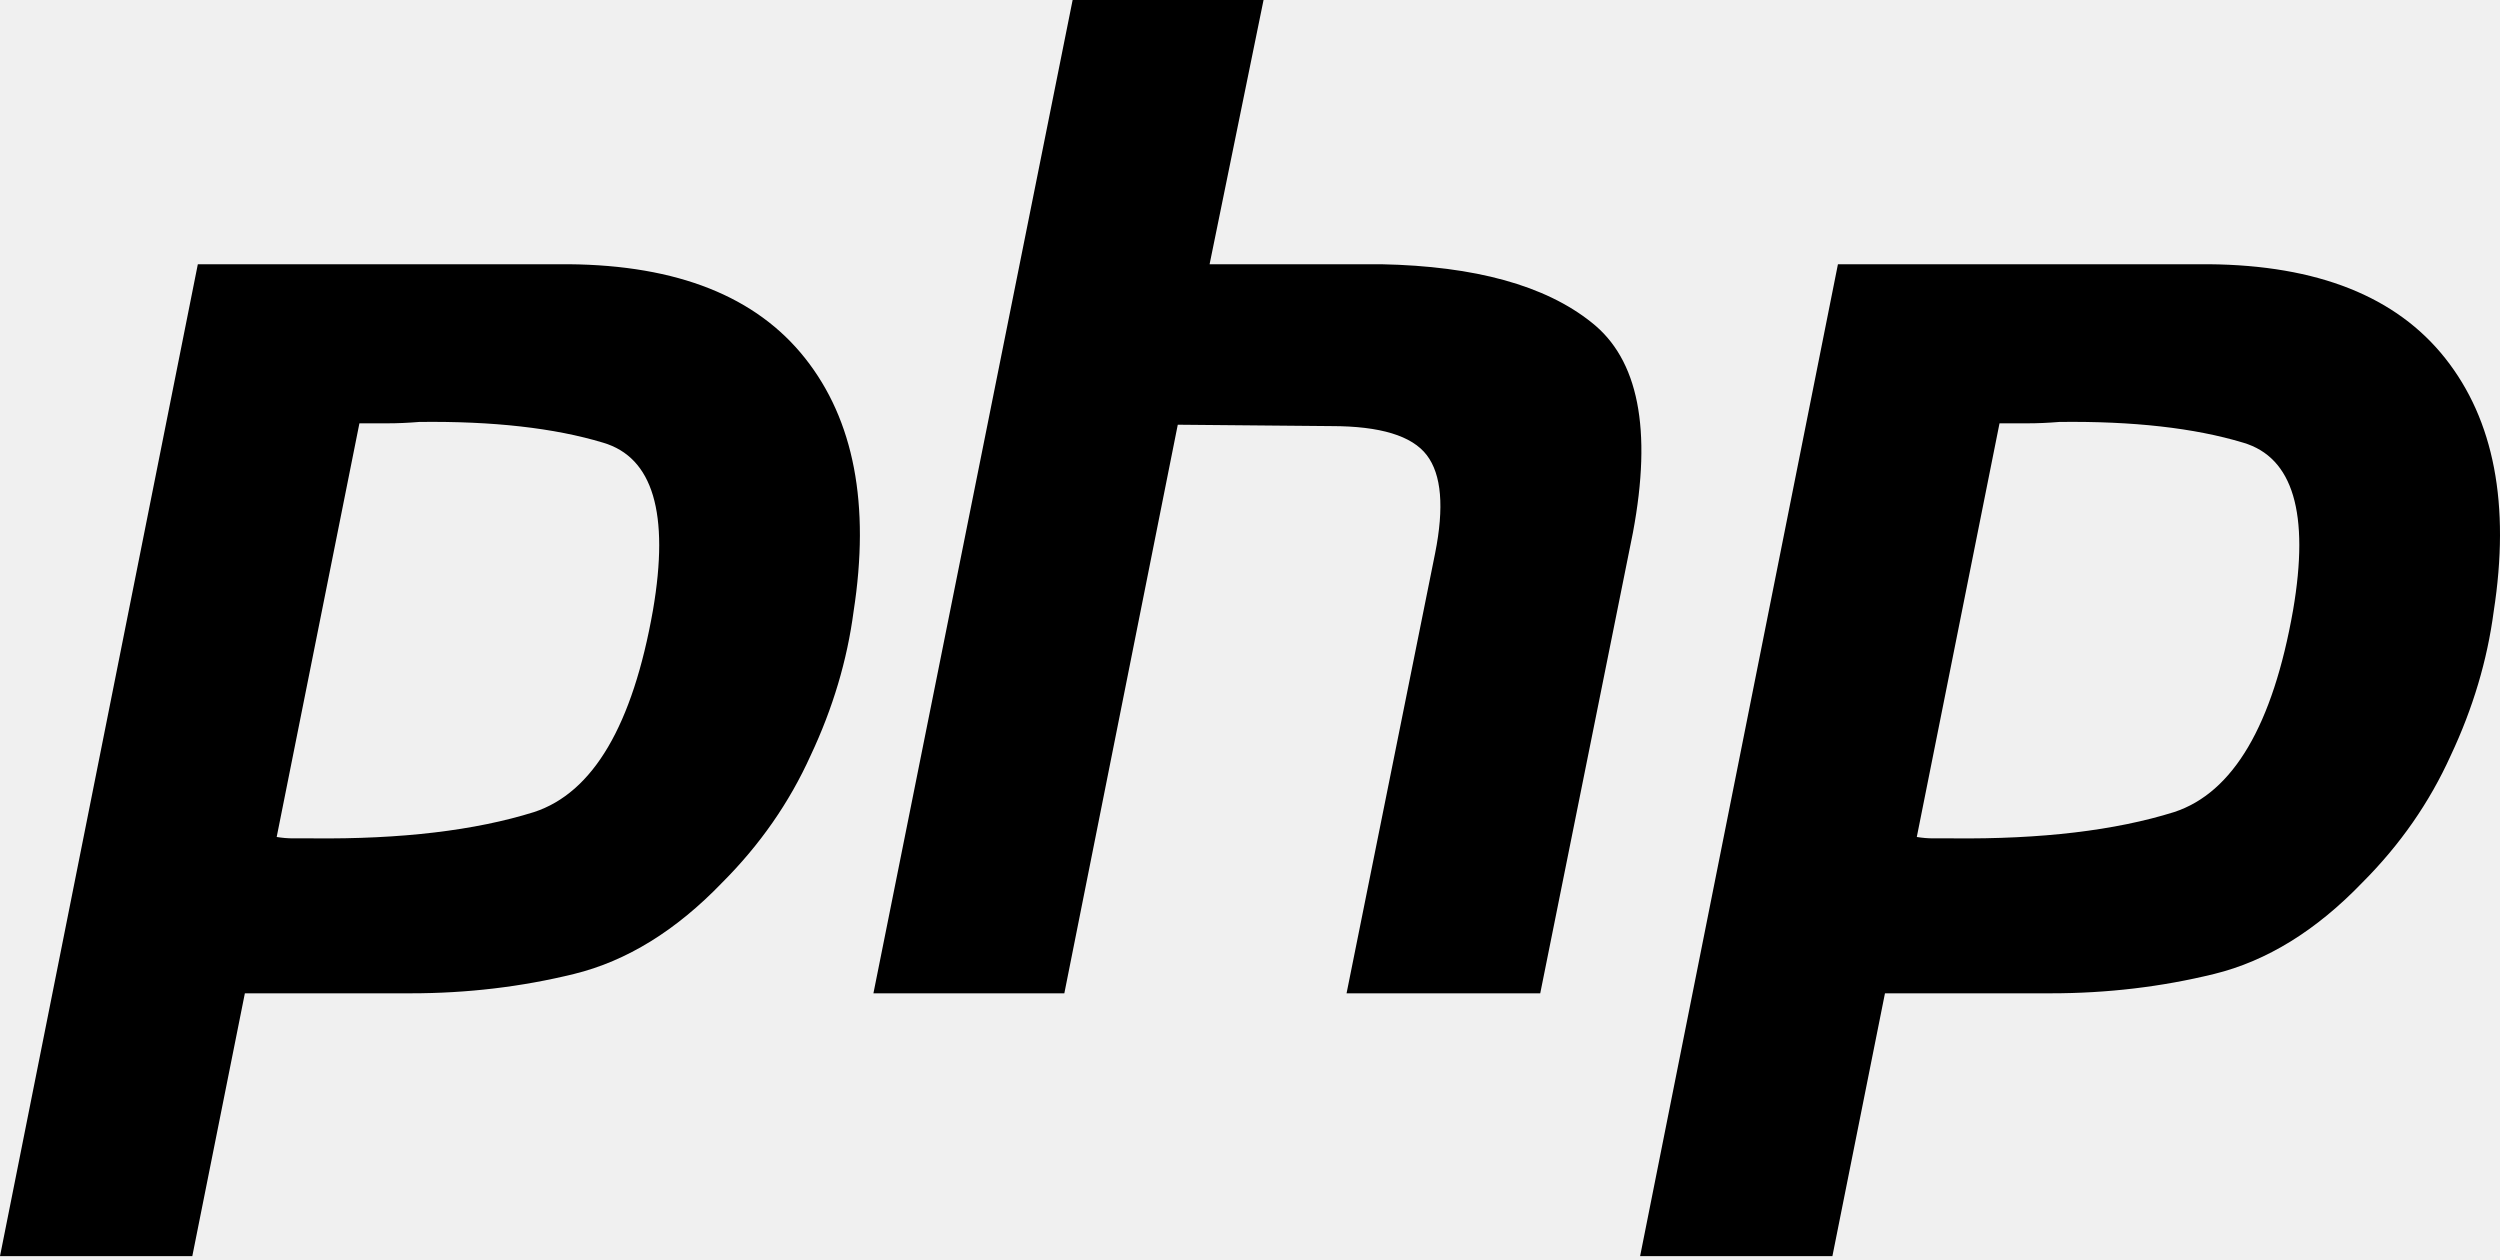
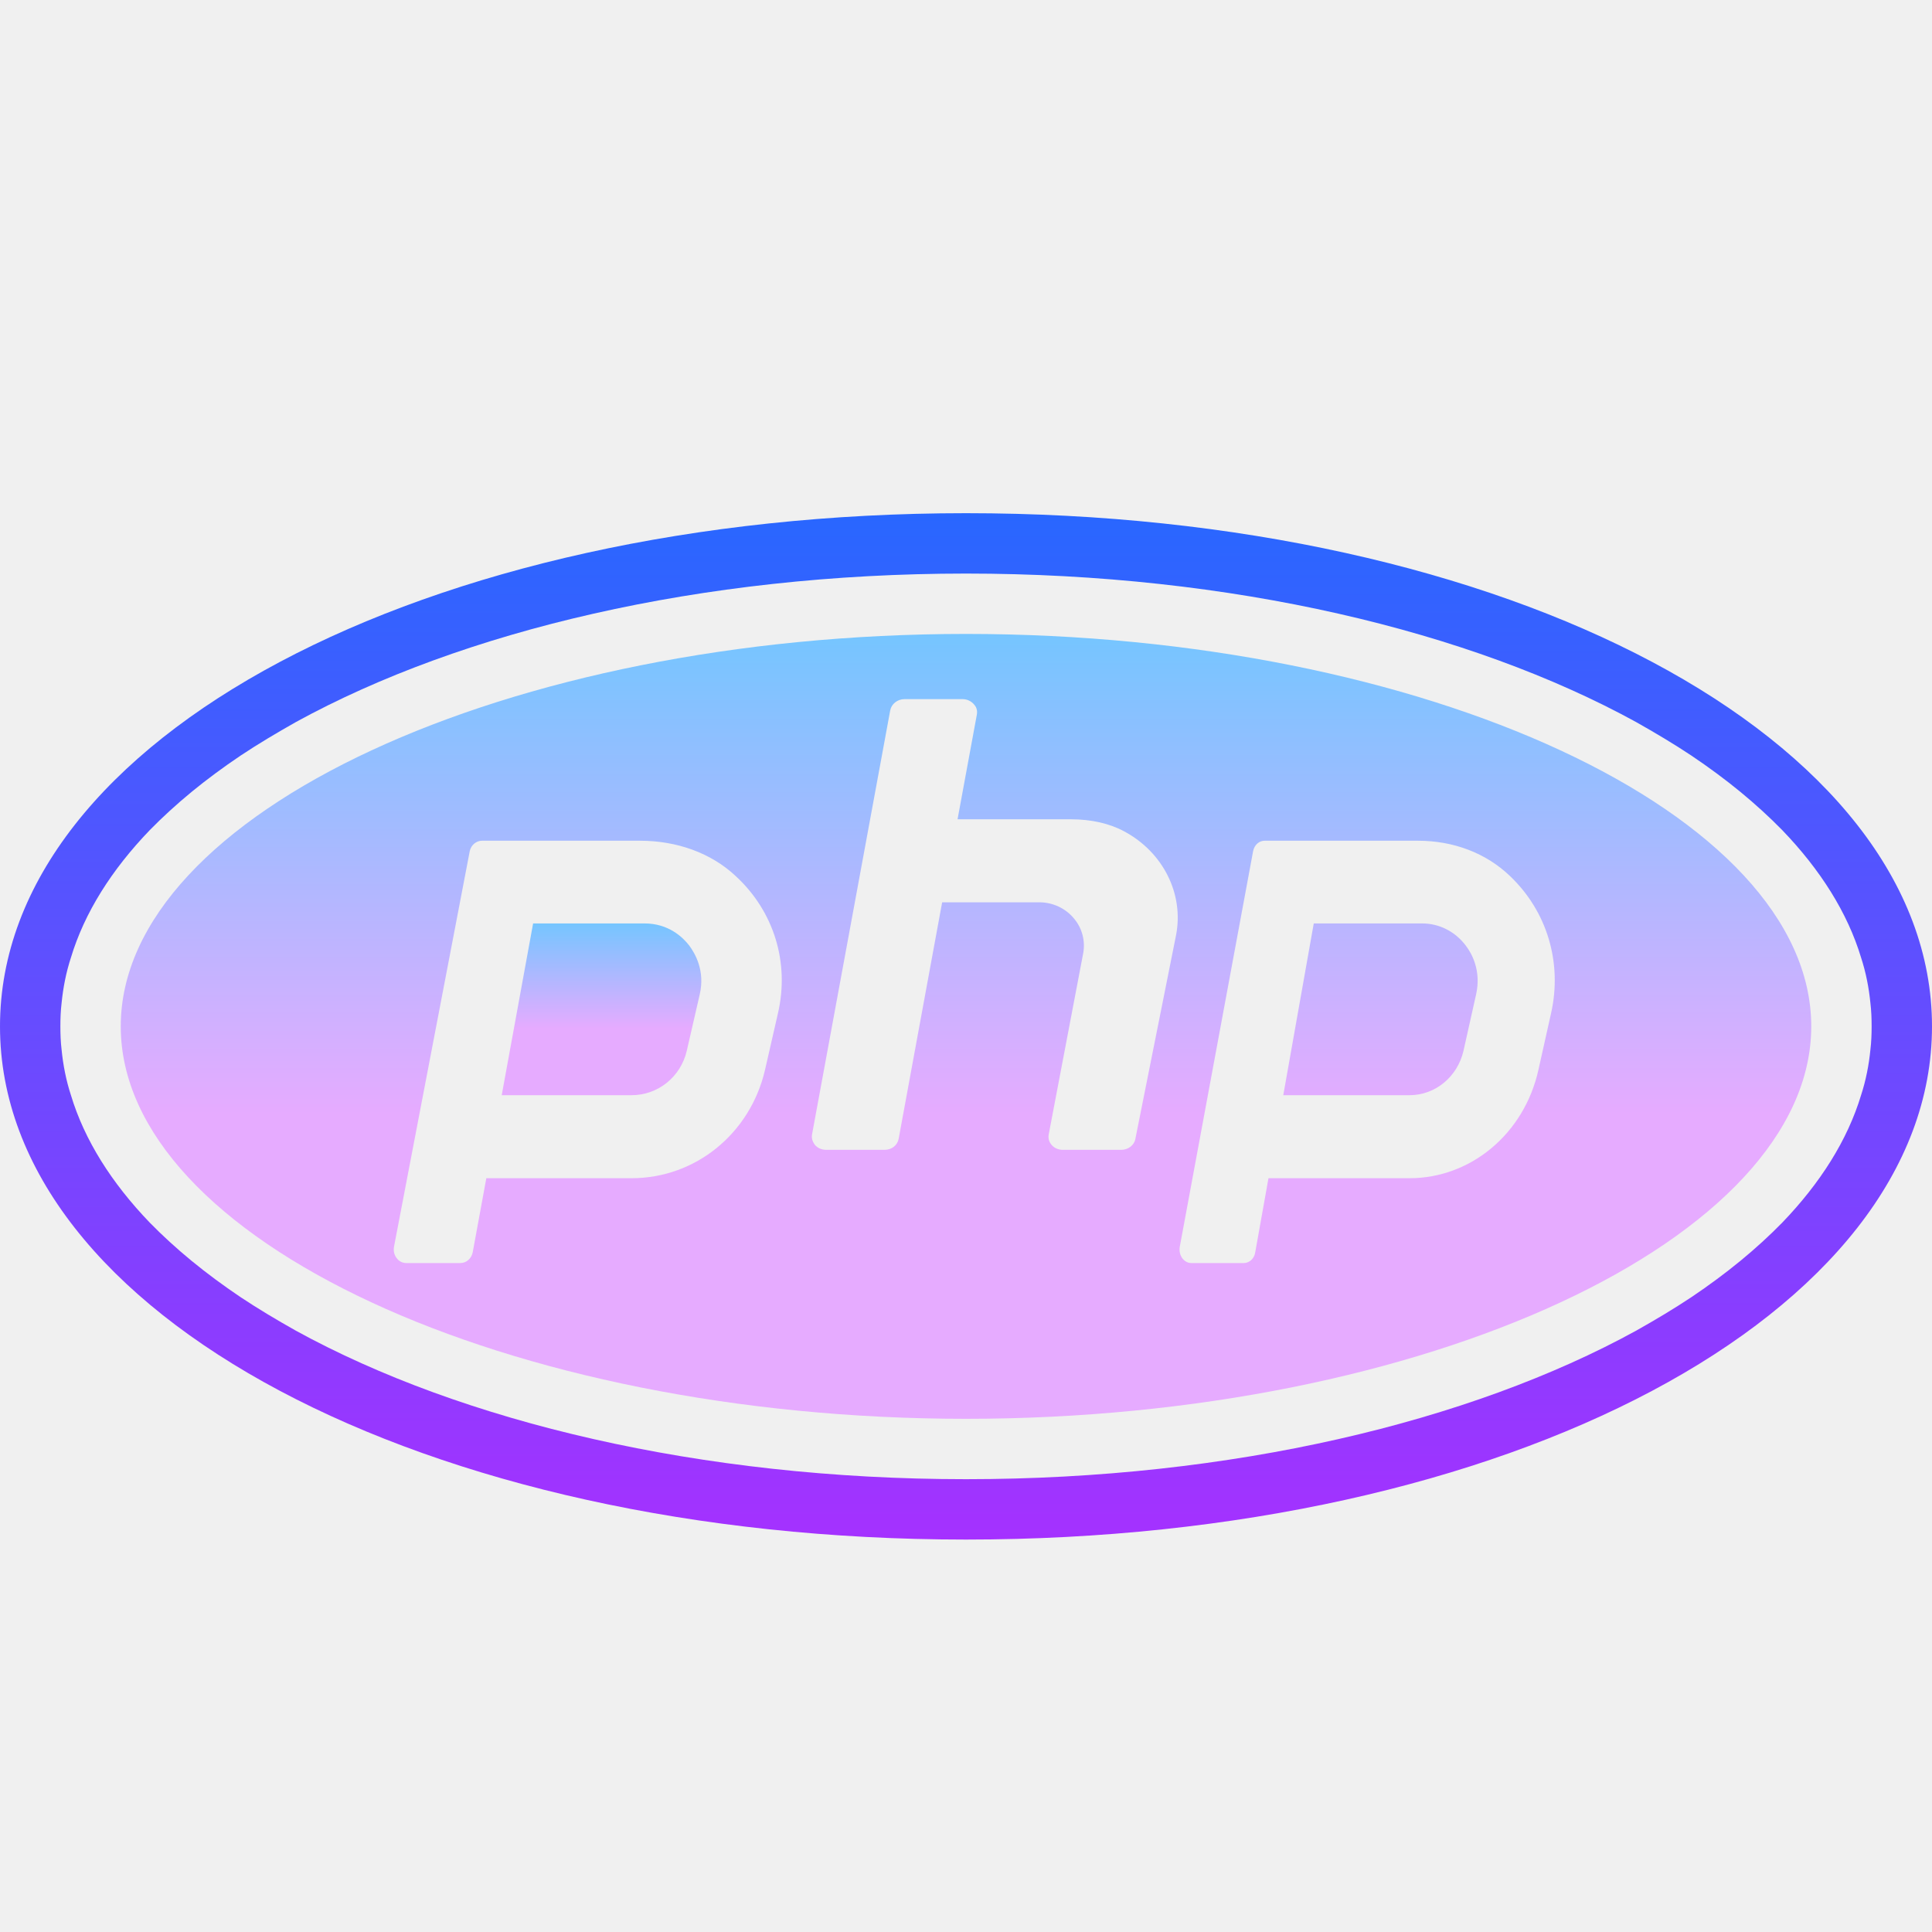
- <svg xmlns="http://www.w3.org/2000/svg" width="512" height="258" viewBox="0 0 512 258" fill="none">
-   <path d="M116.448 54.116C138.735 54.303 154.884 60.728 164.897 73.382C174.91 86.035 178.213 103.319 174.813 125.231C173.493 135.244 170.563 145.064 166.03 154.697C161.684 164.33 155.643 173.017 147.897 180.763C138.451 190.584 128.348 196.817 117.581 199.463C106.815 202.109 95.669 203.43 84.148 203.43H50.149L39.383 257.262H0L40.516 54.116H116.448ZM452.341 54.116C474.628 54.303 490.778 60.728 500.79 73.382C510.803 86.035 514.107 103.319 510.707 125.231C509.386 135.244 506.457 145.064 501.924 154.697C497.577 164.33 491.537 173.017 483.791 180.763C474.345 190.584 464.241 196.817 453.475 199.463C442.708 202.109 431.562 203.43 420.042 203.43H386.042L375.276 257.262H335.893L376.409 54.116H452.341ZM258.775 0L247.725 54.116H282.858C302.124 54.495 316.477 58.462 325.923 66.015C335.557 73.569 338.39 87.928 334.423 109.081L315.44 203.43H275.774L293.907 113.331C295.794 103.885 295.228 97.181 292.207 93.215C289.187 89.248 282.671 87.265 272.658 87.265L241.208 86.982L217.975 203.43H178.876L219.675 0H258.775ZM85.848 86.415C83.582 86.602 81.411 86.698 79.332 86.698L73.608 86.698L56.666 171.413C57.799 171.601 58.932 171.697 60.066 171.697H64.032C82.165 171.884 97.278 170.093 109.365 166.314C121.452 162.347 129.577 148.56 133.731 124.948C137.131 105.115 133.731 93.685 123.531 90.665C113.518 87.645 100.961 86.228 85.848 86.415ZM421.742 86.415C419.475 86.602 417.305 86.698 415.225 86.698L409.501 86.698L392.559 171.413C393.692 171.601 394.826 171.697 395.959 171.697H399.926C418.059 171.884 433.171 170.093 445.258 166.314C457.345 162.347 465.471 148.56 469.624 124.948C473.024 105.115 469.624 93.685 459.424 90.665C449.412 87.645 436.854 86.228 421.742 86.415Z" fill="black" />
+ <svg xmlns="http://www.w3.org/2000/svg" viewBox="0 0 64 64" width="64px" height="64px" baseProfile="basic">
+   <linearGradient id="jyMxm2BOkw4hCE1B6aNKca" x1="19.926" x2="19.926" y1="30.337" y2="35.677" gradientUnits="userSpaceOnUse">
+     <stop offset="0" stop-color="#6dc7ff" />
+     <stop offset=".699" stop-color="#e6abff" />
+   </linearGradient>
+   <path fill="url(#jyMxm2BOkw4hCE1B6aNKca)" d="M20.92,36.28h-4.3l1.04-5.69h3.69c0.8,0,1.27,0.46,1.48,0.73c0.2,0.27,0.53,0.84,0.35,1.62 l-0.43,1.87C22.55,35.67,21.8,36.28,20.92,36.28z" />
+   <linearGradient id="jyMxm2BOkw4hCE1B6aNKcb" x1="32" x2="32" y1="19.842" y2="44.243" gradientUnits="userSpaceOnUse">
+     <stop offset="0" stop-color="#6dc7ff" />
+     <stop offset=".699" stop-color="#e6abff" />
+   </linearGradient>
+   <path fill="url(#jyMxm2BOkw4hCE1B6aNKcb)" d="M48.56,31.33 c-0.35-0.47-0.88-0.74-1.45-0.74h-3.59l-1.01,5.69h4.18c0.86,0,1.59-0.61,1.79-1.47l0.42-1.88C49.07,32.16,48.76,31.59,48.56,31.33 z M48.56,31.33c-0.35-0.47-0.88-0.74-1.45-0.74h-3.59l-1.01,5.69h4.18c0.86,0,1.59-0.61,1.79-1.47l0.42-1.88 C49.07,32.16,48.76,31.59,48.56,31.33z M57.65,26.23c0.5,0.41,0.97,0.84,1.39,1.27C58.62,27.06,58.16,26.64,57.65,26.23z M59.04,40.5c-0.42,0.43-0.89,0.86-1.39,1.27C58.16,41.36,58.62,40.94,59.04,40.5z M54.2,23.92c0.64,0.36,1.26,0.73,1.83,1.11 C55.45,24.64,54.85,24.27,54.2,23.92z M56.03,42.97c-0.57,0.38-1.19,0.75-1.83,1.11C54.85,43.73,55.45,43.36,56.03,42.97z M32,21 C16.82,21,4,26.95,4,34s12.82,13,28,13s28-5.95,28-13S47.18,21,32,21z M25.77,33.57l-0.43,1.88c-0.49,2.1-2.3,3.58-4.42,3.58h-4.81 l-0.45,2.45c-0.04,0.21-0.21,0.36-0.41,0.36h-1.79c-0.17,0-0.27-0.1-0.31-0.15c-0.09-0.11-0.12-0.24-0.1-0.38l2.51-13.11 c0.04-0.2,0.21-0.35,0.41-0.35h5.23c1.23,0,2.36,0.41,3.17,1.17C25.64,30.19,26.16,31.89,25.77,33.57z M38.96,30.97l-1.35,6.76 c-0.04,0.21-0.24,0.36-0.47,0.36h-1.93c-0.15,0-0.29-0.06-0.38-0.17c-0.05-0.06-0.12-0.18-0.09-0.34l1.14-5.99 c0.08-0.41-0.03-0.84-0.3-1.16c-0.28-0.34-0.7-0.54-1.15-0.54h-3.22l-1.44,7.83c-0.04,0.22-0.23,0.37-0.47,0.37h-1.93 c-0.15,0-0.29-0.06-0.38-0.17c-0.04-0.06-0.12-0.18-0.09-0.34l2.59-14.05c0.04-0.21,0.24-0.37,0.47-0.37h1.93 c0.15,0,0.29,0.07,0.38,0.18c0.05,0.05,0.12,0.17,0.09,0.33l-0.64,3.47h3.76c0.67,0,1.28,0.14,1.76,0.4 C38.53,28.23,39.22,29.61,38.96,30.97z M51.38,33.57l-0.42,1.88c-0.47,2.1-2.23,3.58-4.27,3.58h-4.67l-0.44,2.46 c-0.03,0.2-0.19,0.35-0.38,0.35h-1.74c-0.14,0-0.24-0.09-0.28-0.14c-0.09-0.11-0.12-0.25-0.1-0.39l2.43-13.11 c0.04-0.21,0.2-0.35,0.38-0.35h5.08c1.18,0,2.26,0.41,3.05,1.17C51.25,30.19,51.76,31.89,51.38,33.57z M47.11,30.59h-3.59 l-1.01,5.69h4.18c0.86,0,1.59-0.61,1.79-1.47l0.42-1.88c0.17-0.77-0.14-1.34-0.34-1.6C48.21,30.86,47.68,30.59,47.11,30.59z M7.97,25.03c0.57-0.38,1.19-0.75,1.83-1.11C9.15,24.27,8.55,24.64,7.97,25.03z M9.8,44.08c-0.64-0.36-1.26-0.73-1.83-1.11 C8.55,43.36,9.15,43.73,9.8,44.08z M4.96,27.5c0.42-0.43,0.89-0.86,1.39-1.27C5.84,26.64,5.38,27.06,4.96,27.5z M6.35,41.77 c-0.5-0.41-0.97-0.84-1.39-1.27C5.38,40.94,5.84,41.36,6.35,41.77z" />
+   <path fill="#fff" d="M57.65,26.23c0.5,0.41,0.97,0.84,1.39,1.27C58.62,27.06,58.16,26.64,57.65,26.23z M59.04,40.5 c-0.42,0.43-0.89,0.86-1.39,1.27C58.16,41.36,58.62,40.94,59.04,40.5z M56.03,25.03c-0.58-0.39-1.18-0.76-1.83-1.11 C54.84,24.28,55.46,24.65,56.03,25.03z M56.03,42.97c-0.57,0.38-1.19,0.75-1.83,1.11C54.85,43.73,55.45,43.36,56.03,42.97z M9.8,23.92c-0.65,0.35-1.25,0.72-1.83,1.11C8.54,24.65,9.16,24.28,9.8,23.92z M9.8,44.08c-0.64-0.36-1.26-0.73-1.83-1.11 C8.55,43.36,9.15,43.73,9.8,44.08z M6.35,26.23c-0.51,0.41-0.97,0.83-1.39,1.27C5.38,27.07,5.85,26.64,6.35,26.23z M6.35,41.77 c-0.5-0.41-0.97-0.84-1.39-1.27C5.38,40.94,5.84,41.36,6.35,41.77z" />
+   <linearGradient id="jyMxm2BOkw4hCE1B6aNKcc" x1="32" x2="32" y1="13" y2="60.627" gradientUnits="userSpaceOnUse">
+     <stop offset="0" stop-color="#1a6dff" />
+     <stop offset="1" stop-color="#c822ff" />
+   </linearGradient>
+   <path fill="url(#jyMxm2BOkw4hCE1B6aNKcc)" d="M32,17C14.06,17,0,24.47,0,34 s14.06,17,32,17s32-7.47,32-17S49.94,17,32,17z M61.65,36.28c-0.45,1.49-1.35,2.91-2.61,4.22c-0.42,0.43-0.89,0.86-1.39,1.27 c-0.5,0.41-1.04,0.81-1.62,1.2c-0.57,0.38-1.19,0.75-1.83,1.11C48.7,47.1,40.79,49,32,49s-16.7-1.9-22.2-4.92 c-0.64-0.36-1.26-0.73-1.83-1.11c-0.58-0.39-1.12-0.79-1.62-1.2c-0.5-0.41-0.97-0.84-1.39-1.27c-1.26-1.31-2.16-2.73-2.61-4.22 c-0.16-0.49-0.26-1-0.31-1.51C2.01,34.52,2,34.26,2,34s0.01-0.52,0.04-0.77c0.05-0.51,0.15-1.02,0.31-1.51 c0.45-1.49,1.35-2.91,2.61-4.22c0.42-0.43,0.89-0.86,1.39-1.27c0.5-0.41,1.04-0.81,1.62-1.2c0.57-0.38,1.19-0.75,1.83-1.11 C15.3,20.9,23.21,19,32,19s16.7,1.9,22.2,4.92c0.64,0.36,1.26,0.73,1.83,1.11c0.58,0.39,1.12,0.79,1.62,1.2 c0.5,0.41,0.97,0.84,1.39,1.27c1.26,1.31,2.16,2.73,2.61,4.22c0.16,0.49,0.26,1,0.31,1.51C61.99,33.48,62,33.74,62,34 s-0.01,0.52-0.04,0.77C61.91,35.28,61.81,35.79,61.65,36.28z" />
</svg>
